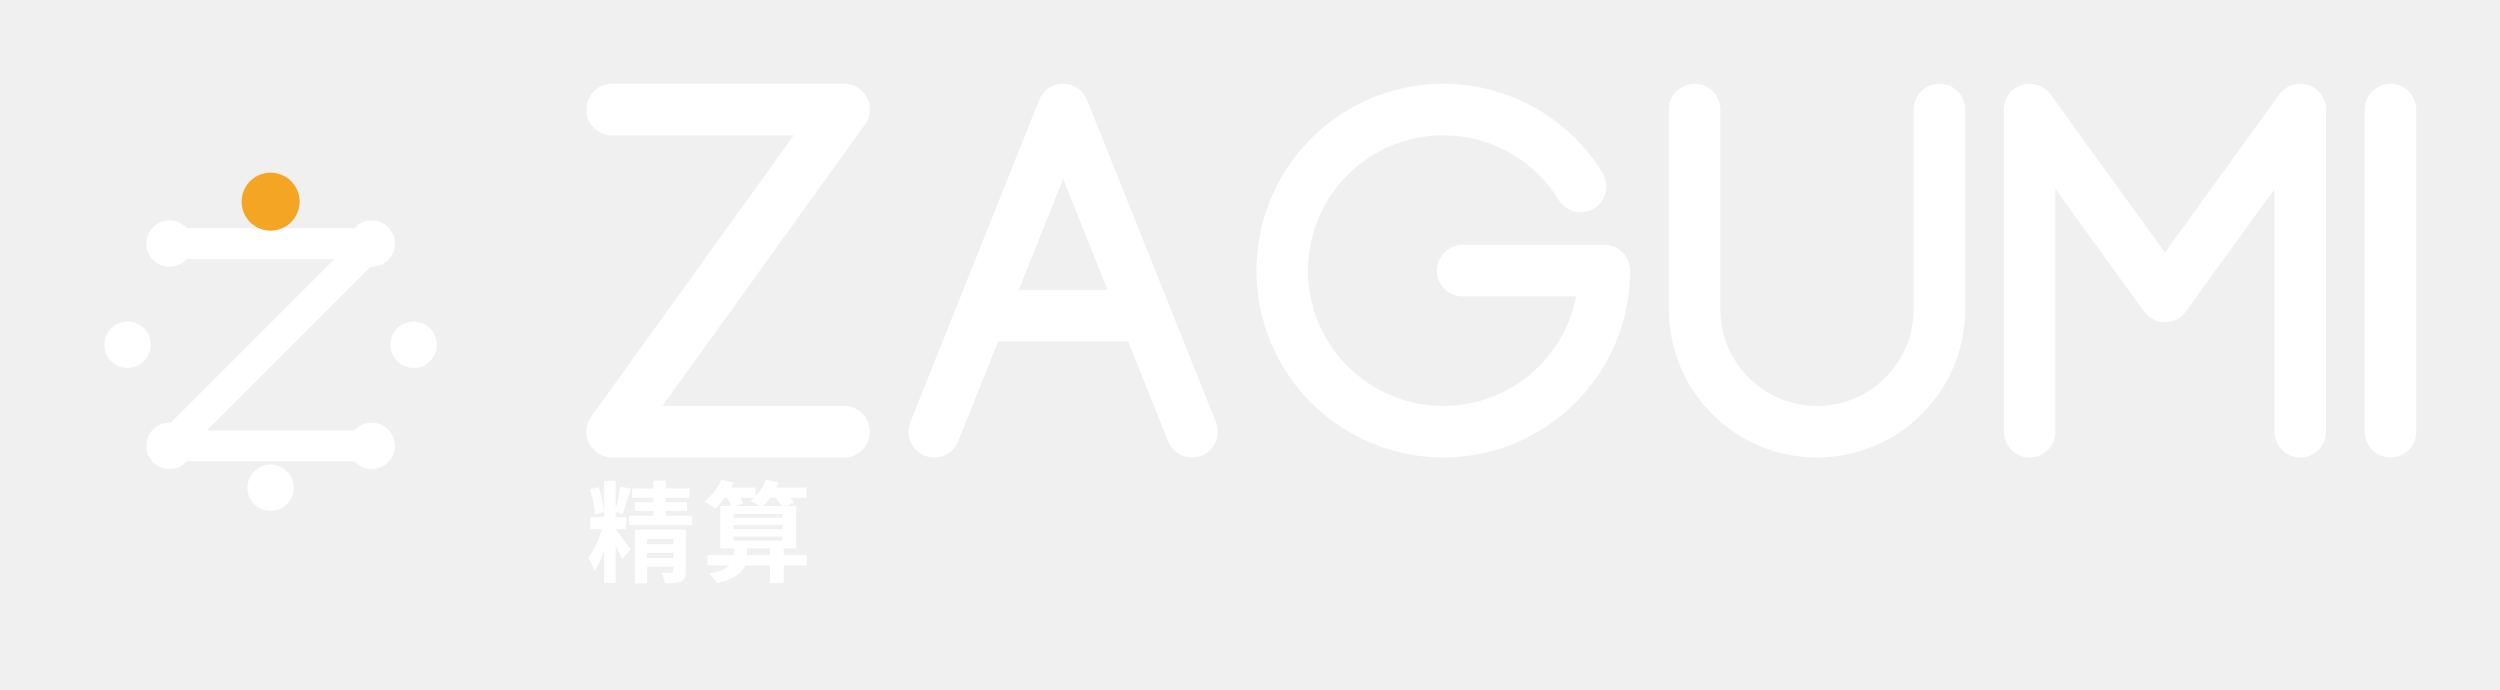
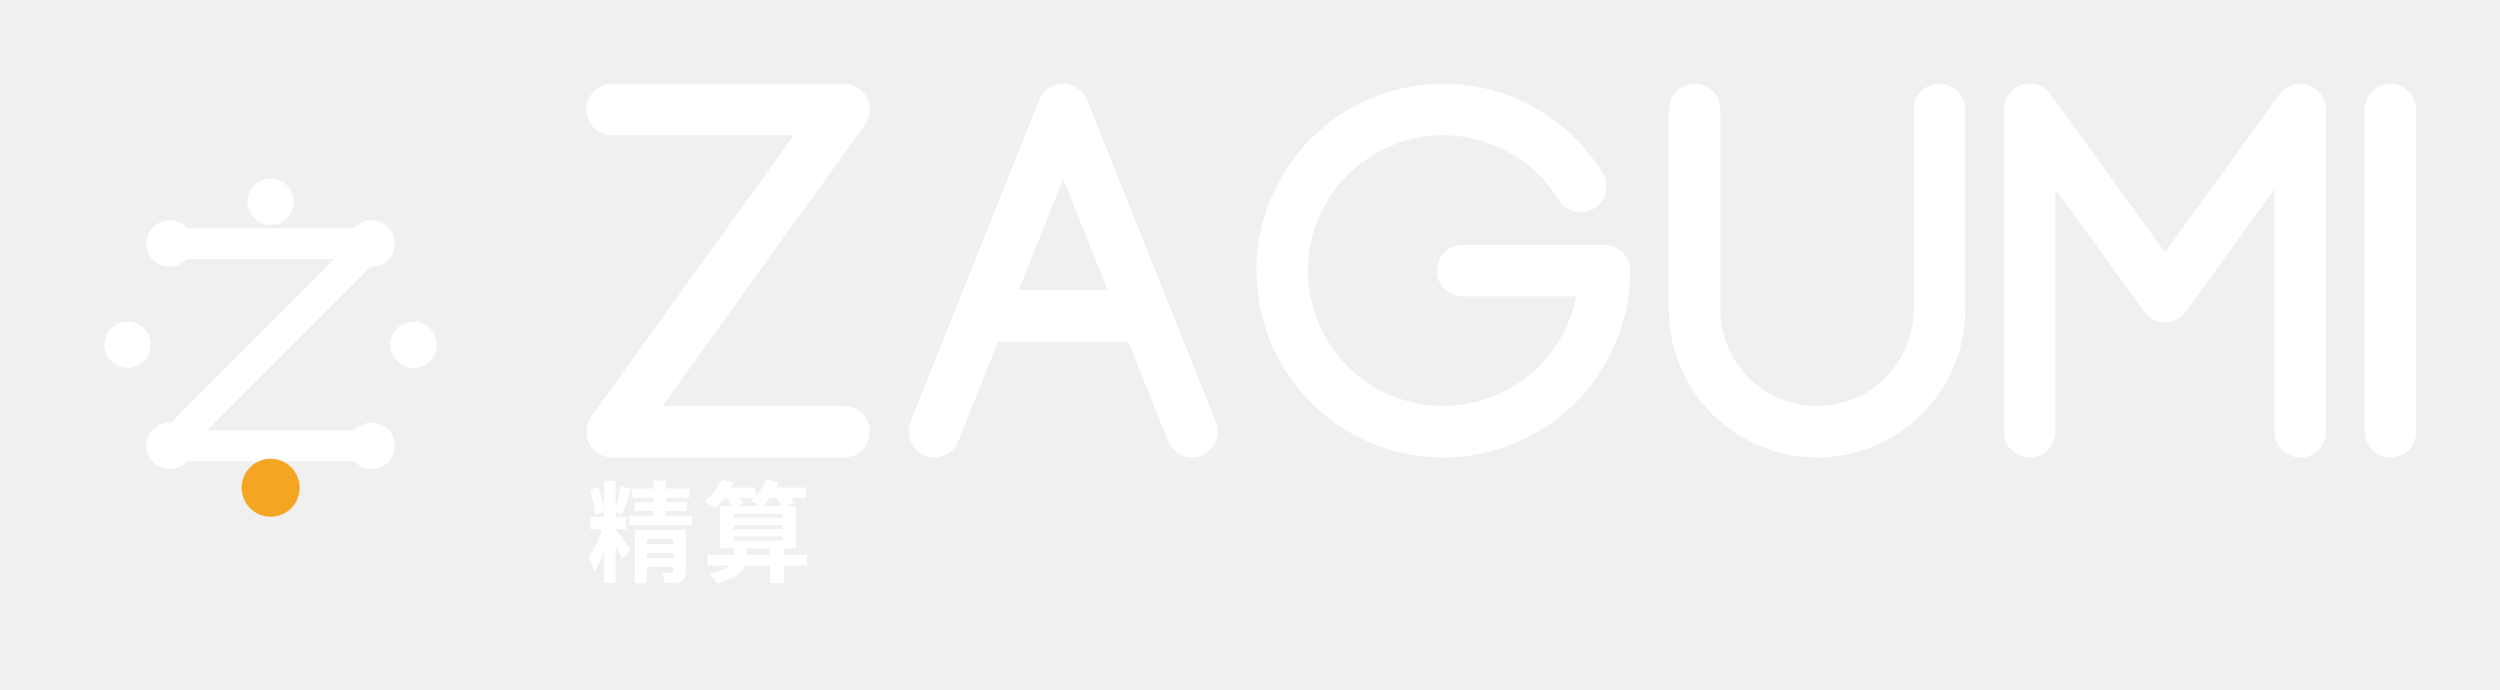
<svg xmlns="http://www.w3.org/2000/svg" viewBox="0 0 776 214" width="776" height="214" role="img" aria-label="ZAGUMI 精算">
  <g transform="translate(24 47) scale(1.2)">
    <path d="M23.84 23.84 L76.16 23.84 L23.84 76.16 L76.16 76.16" fill="none" stroke="#FFFFFF" stroke-width="8" stroke-linecap="round" stroke-linejoin="round" />
-     <circle cx="50.00" cy="13.00" r="7.5" fill="#F5A524" />
+     <circle cx="50.00" cy="13.00" r="6" fill="#FFFFFF" />
    <circle cx="76.16" cy="23.84" r="6" fill="#FFFFFF" />
    <circle cx="87.00" cy="50.00" r="6" fill="#FFFFFF" />
    <circle cx="76.16" cy="76.16" r="6" fill="#FFFFFF" />
-     <circle cx="50.00" cy="87.00" r="6" fill="#FFFFFF" />
+     <circle cx="50.00" cy="87.00" r="7.5" fill="#F5A524" />
    <circle cx="23.84" cy="76.16" r="6" fill="#FFFFFF" />
    <circle cx="13.00" cy="50.00" r="6" fill="#FFFFFF" />
    <circle cx="23.84" cy="23.84" r="6" fill="#FFFFFF" />
  </g>
  <g transform="translate(180 24)">
    <g fill="none" stroke-width="16" stroke-linecap="round" stroke-linejoin="round" transform="translate(0 10)">
      <path d="M10 0 H82 L10 100 H82" stroke="#FFFFFF" />
      <path d="M110 100 L150 0 L190 100 M127 64 H173" stroke="#FFFFFF" />
      <path d="M310.63 23.87 A50 50 0 1 0 318 50 H274" stroke="#FFFFFF" />
      <path d="M346 0 V62 A38 38 0 0 0 422 62 V0" stroke="#FFFFFF" />
      <path d="M450 100 V0 L492 58 L534 0 V100" stroke="#FFFFFF" />
      <path d="M562 0 V100" stroke="#FFFFFF" />
    </g>
  </g>
  <text x="182" y="178" font-family="'Hiragino Sans','Noto Sans JP','Yu Gothic',sans-serif" font-weight="600" font-size="34" letter-spacing="2" fill="#FFFFFF">精算</text>
</svg>
